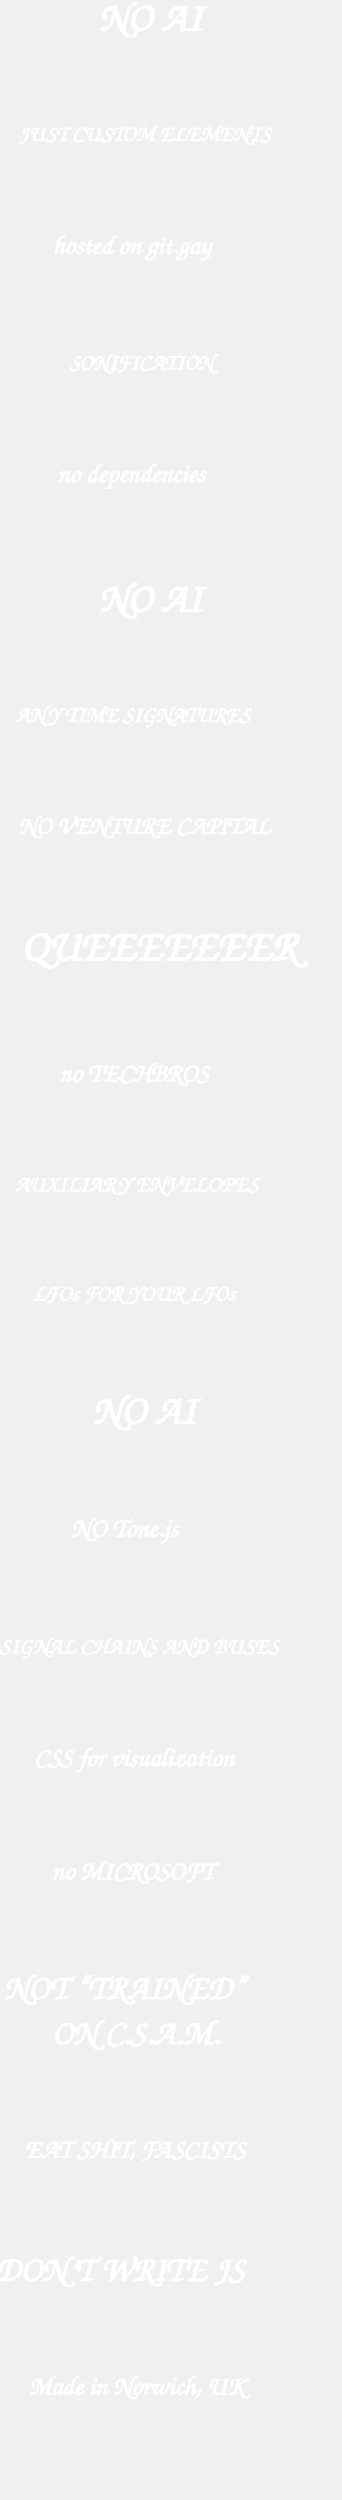
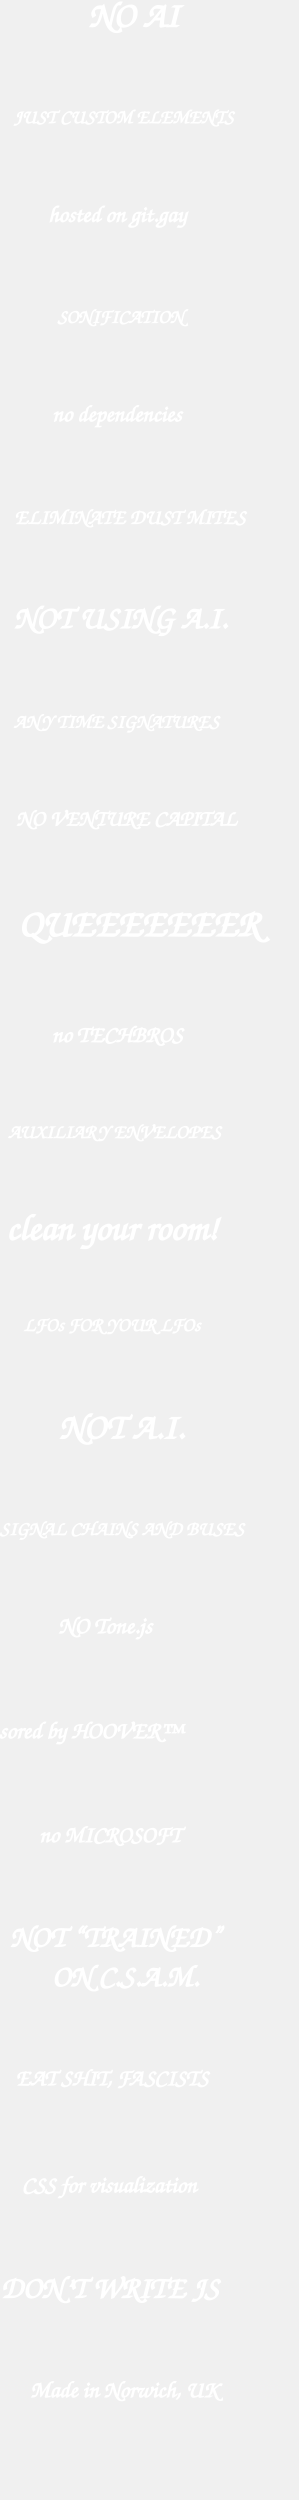
- <svg xmlns="http://www.w3.org/2000/svg" width="260.38mm" height="1908mm" version="1.1" viewBox="0 0 260.38 1908">
-   <g transform="translate(-18.302 -5.921)">
+ <svg xmlns="http://www.w3.org/2000/svg" width="260.39mm" height="2182.8mm" version="1.1" viewBox="0 0 260.39 2182.8">
+   <g transform="translate(-18.302 80.405)">
    <g fill="#ffffff" font-weight="bold" stroke-linecap="round" stroke-linejoin="round">
      <g font-family="'Courier Prime'">
-         <text x="93.355" y="29.702" font-size="31.402px" stroke-width="6.358" xml:space="preserve">
-           <tspan x="93.355" y="29.702" fill="#ffffff" font-family="'Comic Sans MS'" font-weight="bold" stroke-width="6.358">NO AI</tspan>
+         <text x="95.192" y="-56.624" font-size="31.402px" stroke-width="6.358" xml:space="preserve">
+           <tspan x="95.192" y="-56.624" fill="#ffffff" font-family="'Comic Sans MS'" font-weight="bold" stroke-width="6.358">NO AI</tspan>
        </text>
        <g text-anchor="middle">
-           <text x="147.168" y="374.171" font-size="20.215px" stroke-width="4.093" text-align="center" style="line-height:1" xml:space="preserve">
-             <tspan x="147.168" y="374.171" fill="#ffffff" font-family="'Comic Sans MS'" font-weight="bold" stroke-width="4.093" style="line-height:1">no dependencies</tspan>
+           <text x="149.005" y="287.724" font-size="20.215px" stroke-width="4.093" text-align="center" style="line-height:1" xml:space="preserve">
+             <tspan x="149.005" y="287.724" fill="#ffffff" font-family="'Comic Sans MS'" font-weight="bold" stroke-width="4.093" style="line-height:1">no dependencies</tspan>
          </text>
-           <text x="147.456" y="199.917" font-size="20.215px" stroke-width="4.093" text-align="center" style="line-height:1" xml:space="preserve">
-             <tspan x="147.456" y="199.917" fill="#ffffff" font-family="'Comic Sans MS'" font-weight="bold" stroke-width="4.093" style="line-height:1">hosted on git.gay</tspan>
+           <text x="149.293" y="113.53" font-size="20.215px" stroke-width="4.093" text-align="center" style="line-height:1" xml:space="preserve">
+             <tspan x="149.293" y="113.53" fill="#ffffff" font-family="'Comic Sans MS'" font-weight="bold" stroke-width="4.093" style="line-height:1">hosted on git.gay</tspan>
          </text>
-           <text x="144.062" y="557.085" font-size="17.129px" stroke-width="3.468" text-align="center" xml:space="preserve">
-             <tspan x="144.062" y="557.085" fill="#ffffff" font-family="'Comic Sans MS'" font-weight="bold" stroke-width="3.468">ANY TIME SIGNATURES</tspan>
+           <text x="144.062" y="555.258" font-size="17.129px" stroke-width="3.468" text-align="center" xml:space="preserve">
+             <tspan x="144.062" y="555.258" fill="#ffffff" font-family="'Comic Sans MS'" font-weight="bold" stroke-width="3.468">ANY TIME SIGNATURES</tspan>
          </text>
        </g>
-         <text x="32.211" y="642.527" font-size="19.437px" stroke-width="3.936" style="line-height:0.9" xml:space="preserve">
-           <tspan x="32.211" y="642.527" fill="#ffffff" font-family="'Comic Sans MS'" font-weight="bold" stroke-width="3.936" style="line-height:0.9">NO VENTURE CAPITAL</tspan>
+       </g>
+       <text x="148.333" y="377.248" font-family="Impact" font-size="18.424px" font-stretch="condensed" stroke-width=".466" text-anchor="middle" xml:space="preserve">
+         <tspan x="148.333" y="377.248" fill="#ffffff" font-family="'Comic Sans MS'" font-stretch="normal" font-weight="bold" stroke-width=".466">ELIMINATE DUST MITES</tspan>
+       </text>
+       <g font-family="'Courier Prime'">
+         <text x="32.211" y="640.669" font-size="19.437px" stroke-width="3.936" style="line-height:0.9" xml:space="preserve">
+           <tspan x="32.211" y="640.669" fill="#ffffff" font-family="'Comic Sans MS'" font-weight="bold" stroke-width="3.936" style="line-height:0.9">NO VENTURE CAPITAL</tspan>
        </text>
-         <text x="144.031" y="831.607" font-size="20.215px" stroke-width="4.093" text-align="center" text-anchor="middle" style="line-height:1" xml:space="preserve">
-           <tspan x="144.031" y="831.607" fill="#ffffff" font-family="'Comic Sans MS'" font-weight="bold" stroke-width="4.093" style="line-height:1">no TECHBROS</tspan>
+         <text x="144.031" y="829.689" font-size="20.215px" stroke-width="4.093" text-align="center" text-anchor="middle" style="line-height:1" xml:space="preserve">
+           <tspan x="144.031" y="829.689" fill="#ffffff" font-family="'Comic Sans MS'" font-weight="bold" stroke-width="4.093" style="line-height:1">no TECHBROS</tspan>
+         </text>
+         <g font-size="17.129px" stroke-width="3.468" text-anchor="middle">
+           <text x="150.547" y="27.362" text-align="center" xml:space="preserve">
+             <tspan x="150.547" y="27.362" fill="#ffffff" font-family="'Comic Sans MS'" font-weight="bold" stroke-width="3.468">JUST CUSTOM ELEMENTS</tspan>
+           </text>
+           <text x="147.847" y="201.752" text-align="center" xml:space="preserve">
+             <tspan x="147.847" y="201.752" fill="#ffffff" font-family="'Comic Sans MS'" font-weight="bold" stroke-width="3.468">SONIFICATION</tspan>
+           </text>
+           <text x="142.448" y="913.442" text-align="center" xml:space="preserve">
+             <tspan x="142.448" y="913.442" fill="#ffffff" font-family="'Comic Sans MS'" font-weight="bold" stroke-width="3.468">AUXILIARY ENVELOPES</tspan>
+           </text>
+           <text x="140.296" y="1081.974" text-align="center" xml:space="preserve">
+             <tspan x="140.296" y="1081.974" fill="#ffffff" font-family="'Comic Sans MS'" font-weight="bold" stroke-width="3.468">LFOs FOR YOUR LFOs</tspan>
+           </text>
+         </g>
+         <text x="30.183" y="468.425" font-size="27.988px" stroke-width="5.667" xml:space="preserve">
+           <tspan x="30.183" y="468.425" fill="#ffffff" font-family="'Comic Sans MS'" font-weight="bold" stroke-width="5.667">NOT USING A.I.</tspan>
+         </text>
+         <text x="69.463" y="1175.993" font-size="31.402px" stroke-width="6.358" xml:space="preserve">
+           <tspan x="69.463" y="1175.993" fill="#ffffff" font-family="'Comic Sans MS'" font-weight="bold" stroke-width="6.358">NOT A.I.</tspan>
+         </text>
+         <text x="17.898" y="1260.082" font-size="17.26px" stroke-width="3.495" style="line-height:0.9" xml:space="preserve">
+           <tspan x="17.898" y="1260.082" fill="#ffffff" font-family="'Comic Sans MS'" font-weight="bold" stroke-width="3.495" style="line-height:0.9">SIGNAL CHAINS AND BUSES</tspan>
+         </text>
+         <g text-anchor="middle">
+           <text x="142.209" y="1834.048" font-size="20.215px" stroke-width="4.093" text-align="center" style="line-height:1" xml:space="preserve">
+             <tspan x="142.209" y="1834.048" fill="#ffffff" font-family="'Comic Sans MS'" font-weight="bold" stroke-width="4.093" style="line-height:1">CSS for visualization</tspan>
+           </text>
+           <text x="142.751" y="1528.287" font-size="20.215px" stroke-width="4.093" text-align="center" style="line-height:1" xml:space="preserve">
+             <tspan x="142.751" y="1528.287" fill="#ffffff" font-family="'Comic Sans MS'" font-weight="bold" stroke-width="4.093" style="line-height:1">no MICROSOFT</tspan>
+           </text>
+           <text x="139.408" y="1345.937" font-size="20.691px" stroke-width="4.189" text-align="center" xml:space="preserve">
+             <tspan x="139.408" y="1345.937" fill="#ffffff" font-family="'Comic Sans MS'" font-weight="bold" stroke-width="4.189">NO Tone.js</tspan>
+           </text>
+           <text x="144.772" y="1740.648" font-size="20.215px" stroke-width="4.093" text-align="center" style="line-height:1" xml:space="preserve">
+             <tspan x="144.772" y="1740.648" fill="#ffffff" font-family="'Comic Sans MS'" font-weight="bold" stroke-width="4.093" style="line-height:1">EAT SHIT, FASCISTS</tspan>
+           </text>
+           <text x="153.258" y="1437.549" font-size="20.657px" stroke-width="4.183" text-align="center" style="line-height:1" xml:space="preserve">
+             <tspan x="153.258" y="1437.549">
+               <tspan x="153.258" y="1437.549" fill="#ffffff" font-family="'Comic Sans MS'" font-weight="bold" stroke-width="4.183" style="line-height:1">sponsored by HOOVER™ </tspan>
+             </tspan>
+             <tspan x="153.258" y="1458.206" />
+           </text>
+         </g>
+         <text x="33.976" y="737.306" font-size="33.618px" stroke-width="6.807" style="line-height:0.9" xml:space="preserve">
+           <tspan x="33.976" y="737.306" fill="#ffffff" font-family="'Comic Sans MS'" font-weight="bold" stroke-width="6.807" style="line-height:0.9">QUEEEEEEER</tspan>
+         </text>
+         <text x="145.44" y="1926.201" font-size="27.08px" stroke-width="5.483" text-align="center" text-anchor="middle" xml:space="preserve">
+           <tspan x="145.44" y="1926.201" fill="#ffffff" font-family="'Comic Sans MS'" font-weight="bold" stroke-width="5.483">DON’T WRITE JS</tspan>
+         </text>
+         <text x="150.051" y="2012.941" font-size="20.215px" stroke-width="4.093" text-align="center" text-anchor="middle" style="line-height:1" xml:space="preserve">
+           <tspan x="150.051" y="2012.941" fill="#ffffff" font-family="'Comic Sans MS'" font-weight="bold" stroke-width="4.093" style="line-height:1">Made in Norwich, UK</tspan>
        </text>
      </g>
-       <g font-family="'Courier Prime'" font-size="17.129px" stroke-width="3.468" text-anchor="middle">
-         <text x="148.71" y="113.719" text-align="center" xml:space="preserve">
-           <tspan x="148.71" y="113.719" fill="#ffffff" font-family="'Comic Sans MS'" font-weight="bold" stroke-width="3.468">JUST CUSTOM ELEMENTS</tspan>
-         </text>
-         <text x="146.011" y="288.169" text-align="center" xml:space="preserve">
-           <tspan x="146.011" y="288.169" fill="#ffffff" font-family="'Comic Sans MS'" font-weight="bold" stroke-width="3.468">SONIFICATION</tspan>
-         </text>
-         <text x="142.448" y="915.389" text-align="center" xml:space="preserve">
-           <tspan x="142.448" y="915.389" fill="#ffffff" font-family="'Comic Sans MS'" font-weight="bold" stroke-width="3.468">AUXILIARY ENVELOPES</tspan>
-         </text>
-         <text x="140.296" y="998.755" text-align="center" xml:space="preserve">
-           <tspan x="140.296" y="998.755" fill="#ffffff" font-family="'Comic Sans MS'" font-weight="bold" stroke-width="3.468">LFOs FOR YOUR LFOs</tspan>
-         </text>
-       </g>
-       <g font-family="'Courier Prime'">
-         <text x="93.355" y="473.068" font-size="31.402px" stroke-width="6.358" xml:space="preserve">
-           <tspan x="93.355" y="473.068" fill="#ffffff" font-family="'Comic Sans MS'" font-weight="bold" stroke-width="6.358">NO AI</tspan>
-         </text>
-         <text x="88.513" y="1092.804" font-size="31.402px" stroke-width="6.358" xml:space="preserve">
-           <tspan x="88.513" y="1092.804" fill="#ffffff" font-family="'Comic Sans MS'" font-weight="bold" stroke-width="6.358">NO AI</tspan>
-         </text>
-         <text x="17.898" y="1268.005" font-size="17.26px" stroke-width="3.495" style="line-height:0.9" xml:space="preserve">
-           <tspan x="17.898" y="1268.005" fill="#ffffff" font-family="'Comic Sans MS'" font-weight="bold" stroke-width="3.495" style="line-height:0.9">SIGNAL CHAINS AND BUSES</tspan>
-         </text>
-       </g>
-       <g font-family="'Courier Prime'" text-anchor="middle">
-         <text x="143.833" y="1354.063" font-size="20.215px" stroke-width="4.093" text-align="center" style="line-height:1" xml:space="preserve">
-           <tspan x="143.833" y="1354.063" fill="#ffffff" font-family="'Comic Sans MS'" font-weight="bold" stroke-width="4.093" style="line-height:1">CSS for visualization</tspan>
-         </text>
-         <text x="142.751" y="1440.55" font-size="20.215px" stroke-width="4.093" text-align="center" style="line-height:1" xml:space="preserve">
-           <tspan x="142.751" y="1440.55" fill="#ffffff" font-family="'Comic Sans MS'" font-weight="bold" stroke-width="4.093" style="line-height:1">no MICROSOFT</tspan>
-         </text>
-         <text x="137.572" y="1179.066" font-size="20.691px" stroke-width="4.189" text-align="center" xml:space="preserve">
-           <tspan x="137.572" y="1179.066" fill="#ffffff" font-family="'Comic Sans MS'" font-weight="bold" stroke-width="4.189">NO Tone.js</tspan>
-         </text>
-         <text x="144.772" y="1652.971" font-size="20.215px" stroke-width="4.093" text-align="center" style="line-height:1" xml:space="preserve">
-           <tspan x="144.772" y="1652.971" fill="#ffffff" font-family="'Comic Sans MS'" font-weight="bold" stroke-width="4.093" style="line-height:1">EAT SHIT, FASCISTS</tspan>
-         </text>
-       </g>
-       <text x="33.976" y="739.193" font-family="'Courier Prime'" font-size="33.618px" stroke-width="6.807" style="line-height:0.9" xml:space="preserve">
-         <tspan x="33.976" y="739.193" fill="#ffffff" font-family="'Comic Sans MS'" font-weight="bold" stroke-width="6.807" style="line-height:0.9">QUEEEEEEER</tspan>
+       <text x="147.716" y="1619.627" font-family="'Comic Sans MS'" font-size="26.558px" stroke-width="5.377" text-align="center" text-anchor="middle" xml:space="preserve">
+         <tspan x="147.716" y="1619.627">NOT “TRAINED” </tspan>
+         <tspan x="147.716" y="1654.106">ON C.S.A.M.</tspan>
      </text>
-       <g text-anchor="middle">
-         <text x="141.243" y="1746.97" font-family="'Courier Prime'" font-size="27.08px" stroke-width="5.483" text-align="center" xml:space="preserve">
-           <tspan x="141.243" y="1746.97" fill="#ffffff" font-family="'Comic Sans MS'" font-weight="bold" stroke-width="5.483">DON’T WRITE JS</tspan>
-         </text>
-         <text x="145.854" y="1833.751" font-family="'Courier Prime'" font-size="20.215px" stroke-width="4.093" text-align="center" style="line-height:1" xml:space="preserve">
-           <tspan x="145.854" y="1833.751" fill="#ffffff" font-family="'Comic Sans MS'" font-weight="bold" stroke-width="4.093" style="line-height:1">Made in Norwich, UK</tspan>
-         </text>
-         <text x="147.716" y="1531.921" font-family="'Comic Sans MS'" font-size="26.558px" stroke-width="5.377" text-align="center" xml:space="preserve">
-           <tspan x="147.716" y="1531.921">NOT “TRAINED” </tspan>
-           <tspan x="147.716" y="1566.399">ON C.S.A.M.</tspan>
-         </text>
-       </g>
+       <text x="23.544" y="1002.377" font-family="'Courier Prime'" font-size="31.879px" stroke-width="6.455" style="line-height:0.9" xml:space="preserve">
+         <tspan x="23.544" y="1002.377" fill="#ffffff" font-family="'Comic Sans MS'" font-weight="bold" stroke-width="6.455" style="line-height:0.9">clean your room!</tspan>
+       </text>
    </g>
    <text transform="matrix(.26458 0 0 .26458 18.302 5.921)" fill="#000000" font-family="Impact" font-size="74.667px" font-stretch="condensed" stroke-width="1.89" style="shape-inside:url(#rect10);white-space:pre" xml:space="preserve" />
  </g>
</svg>
